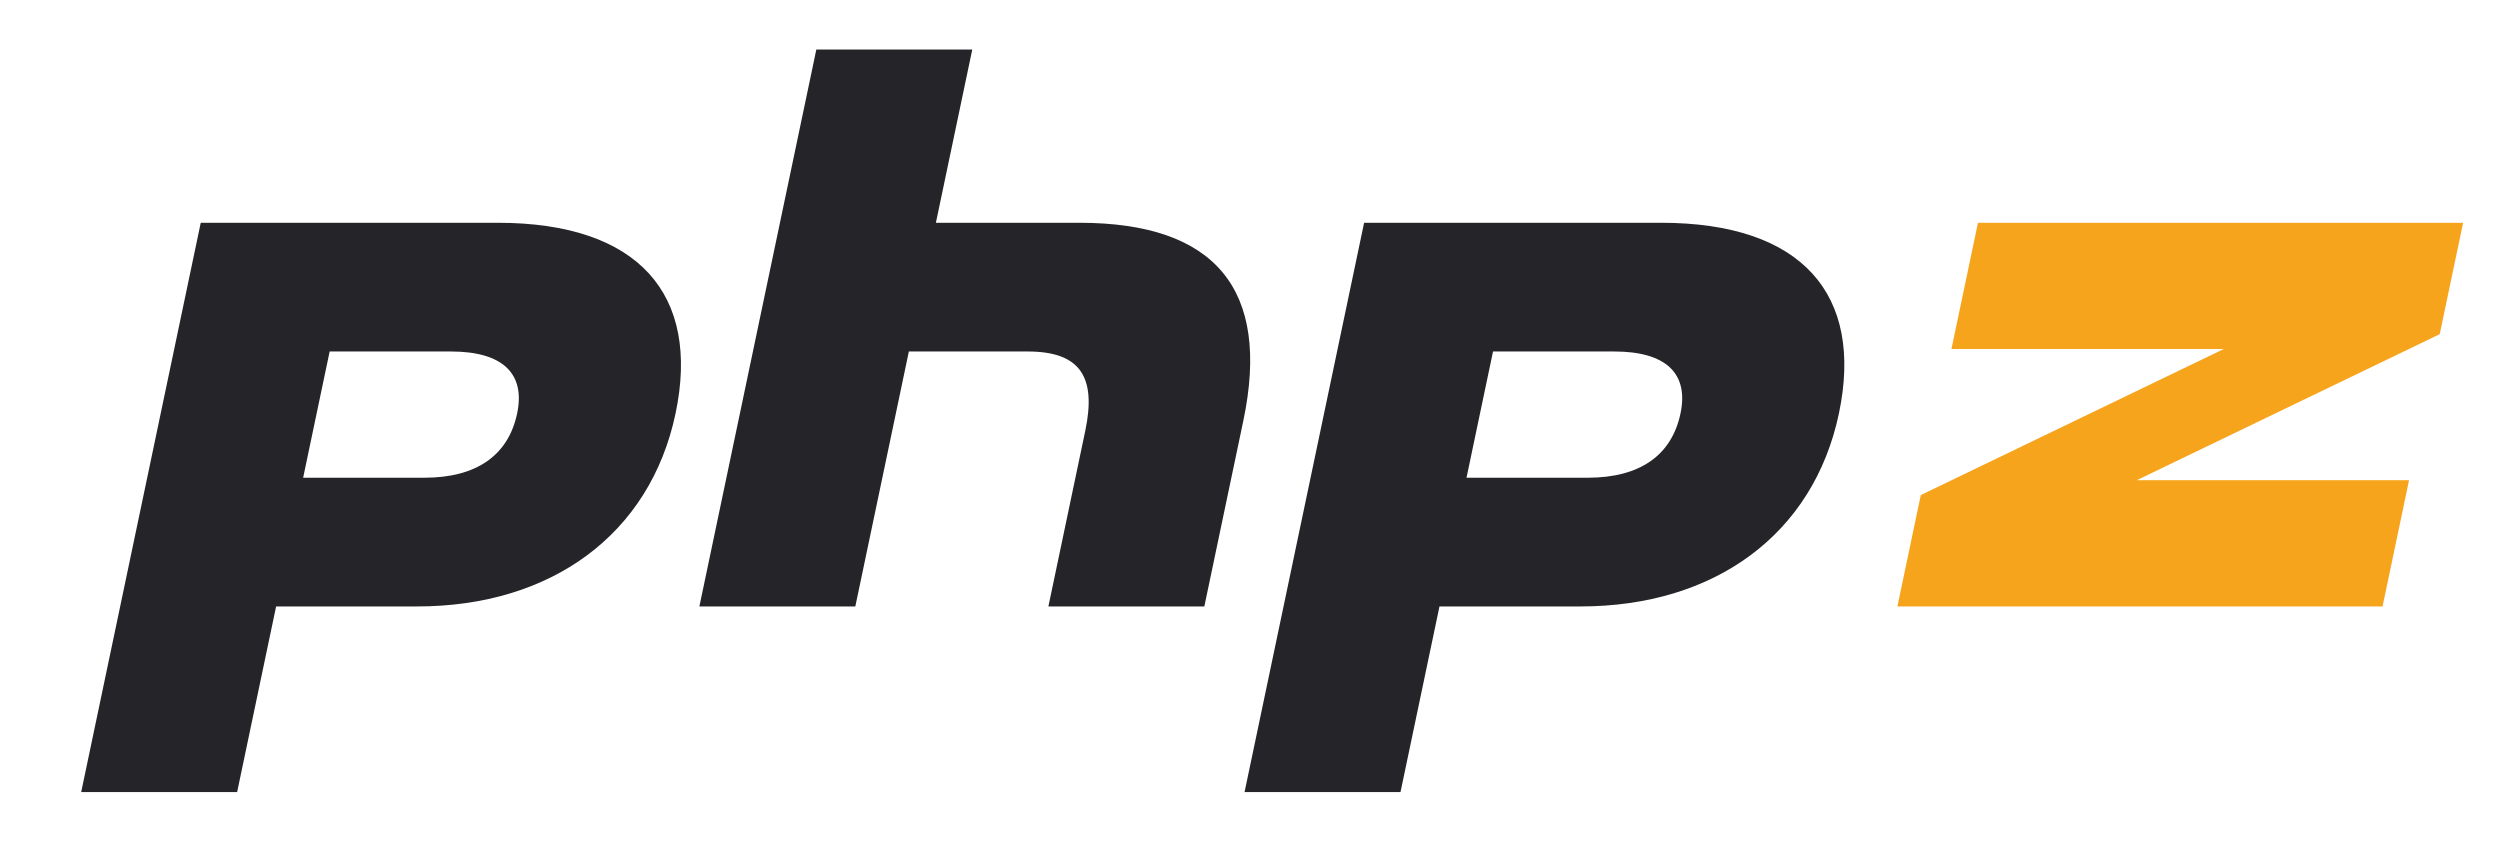
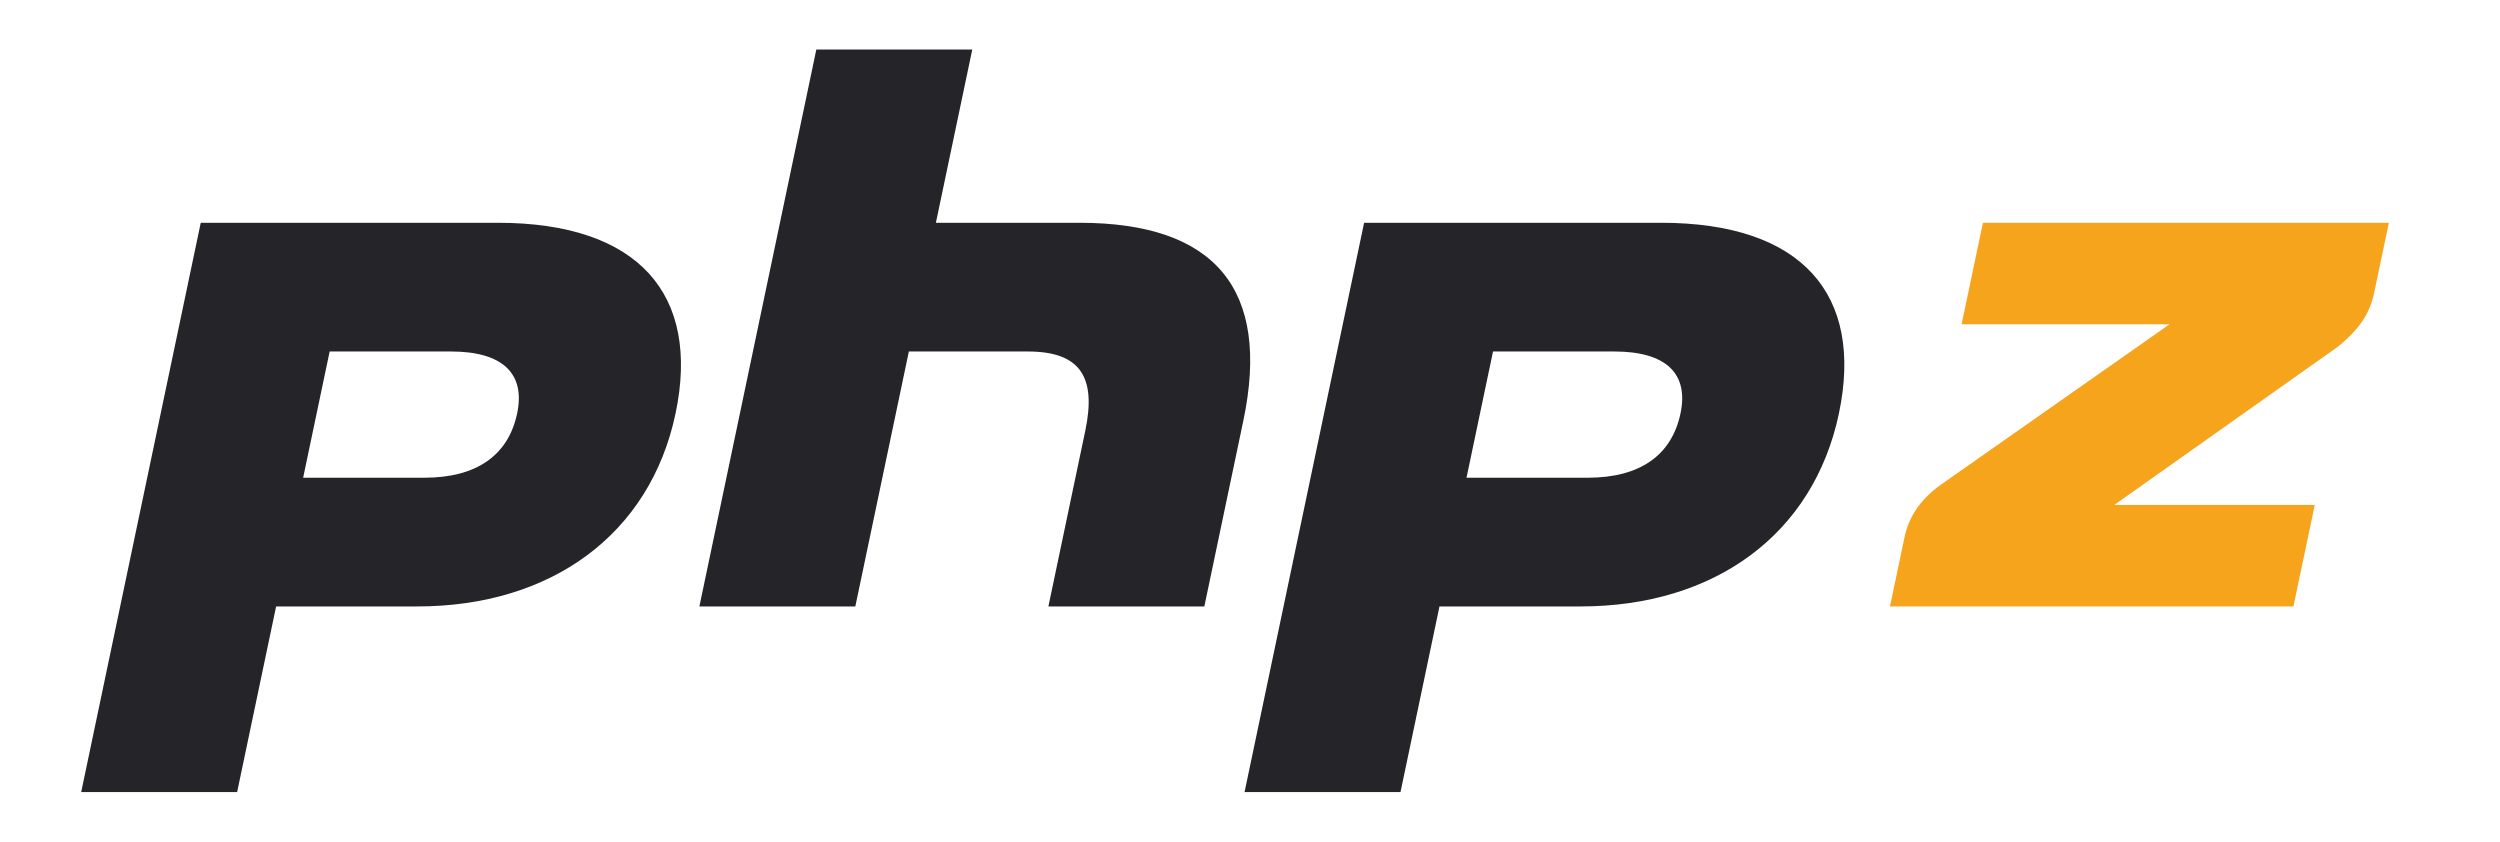
<svg xmlns="http://www.w3.org/2000/svg" viewBox="0 0 101 34">
  <style>
    .letters { fill: #242429 }
    @media (prefers-color-scheme: dark) {
      .letters { fill: #fffff5 }
    }
  </style>
  <g class="letters" fill-rule="evenodd" transform="matrix(1 0 -.21 1 7 0)">
    <path d="M3 9h12c5.7 0 8.8 2.9 8.8 7.7 0 4.9-3.4 7.8-8.8 7.8H9.3V32H3V9Zm6.3 5.2v5.1h4.9c2.1 0 3.2-.9 3.2-2.6 0-1.6-1.1-2.5-3.2-2.5H9.3Z" />
    <path d="M26.4 2h6.3v7h5.8c5.5 0 8.3 2.7 8.3 8v7.5h-6.3v-7.1c0-2.2-.9-3.2-3-3.2h-4.8v10.3h-6.3V2Z" />
    <path d="M50 9h12c5.7 0 8.8 2.9 8.8 7.7 0 4.9-3.4 7.8-8.8 7.8h-5.7V32H50V9Zm6.3 5.2v5.1h4.9c2.1 0 3.2-.9 3.2-2.6 0-1.6-1.1-2.5-3.2-2.5h-4.9Z" />
-     <path fill="#f7a41d" d="M74.8 9h19.6v4.5l-11 5.9h11v5.1H74.8V20l11-5.9h-11V9Z" />
+     <path fill="#f7a41d" d="M75 9h16.4v2.8c0 .9-.3 1.5-1 2.2l-7.7 6.4h8.1v4.1H74.5v-2.8c0-.8.3-1.5 1-2.1l7.9-6.5H75Z" />
  </g>
</svg>
